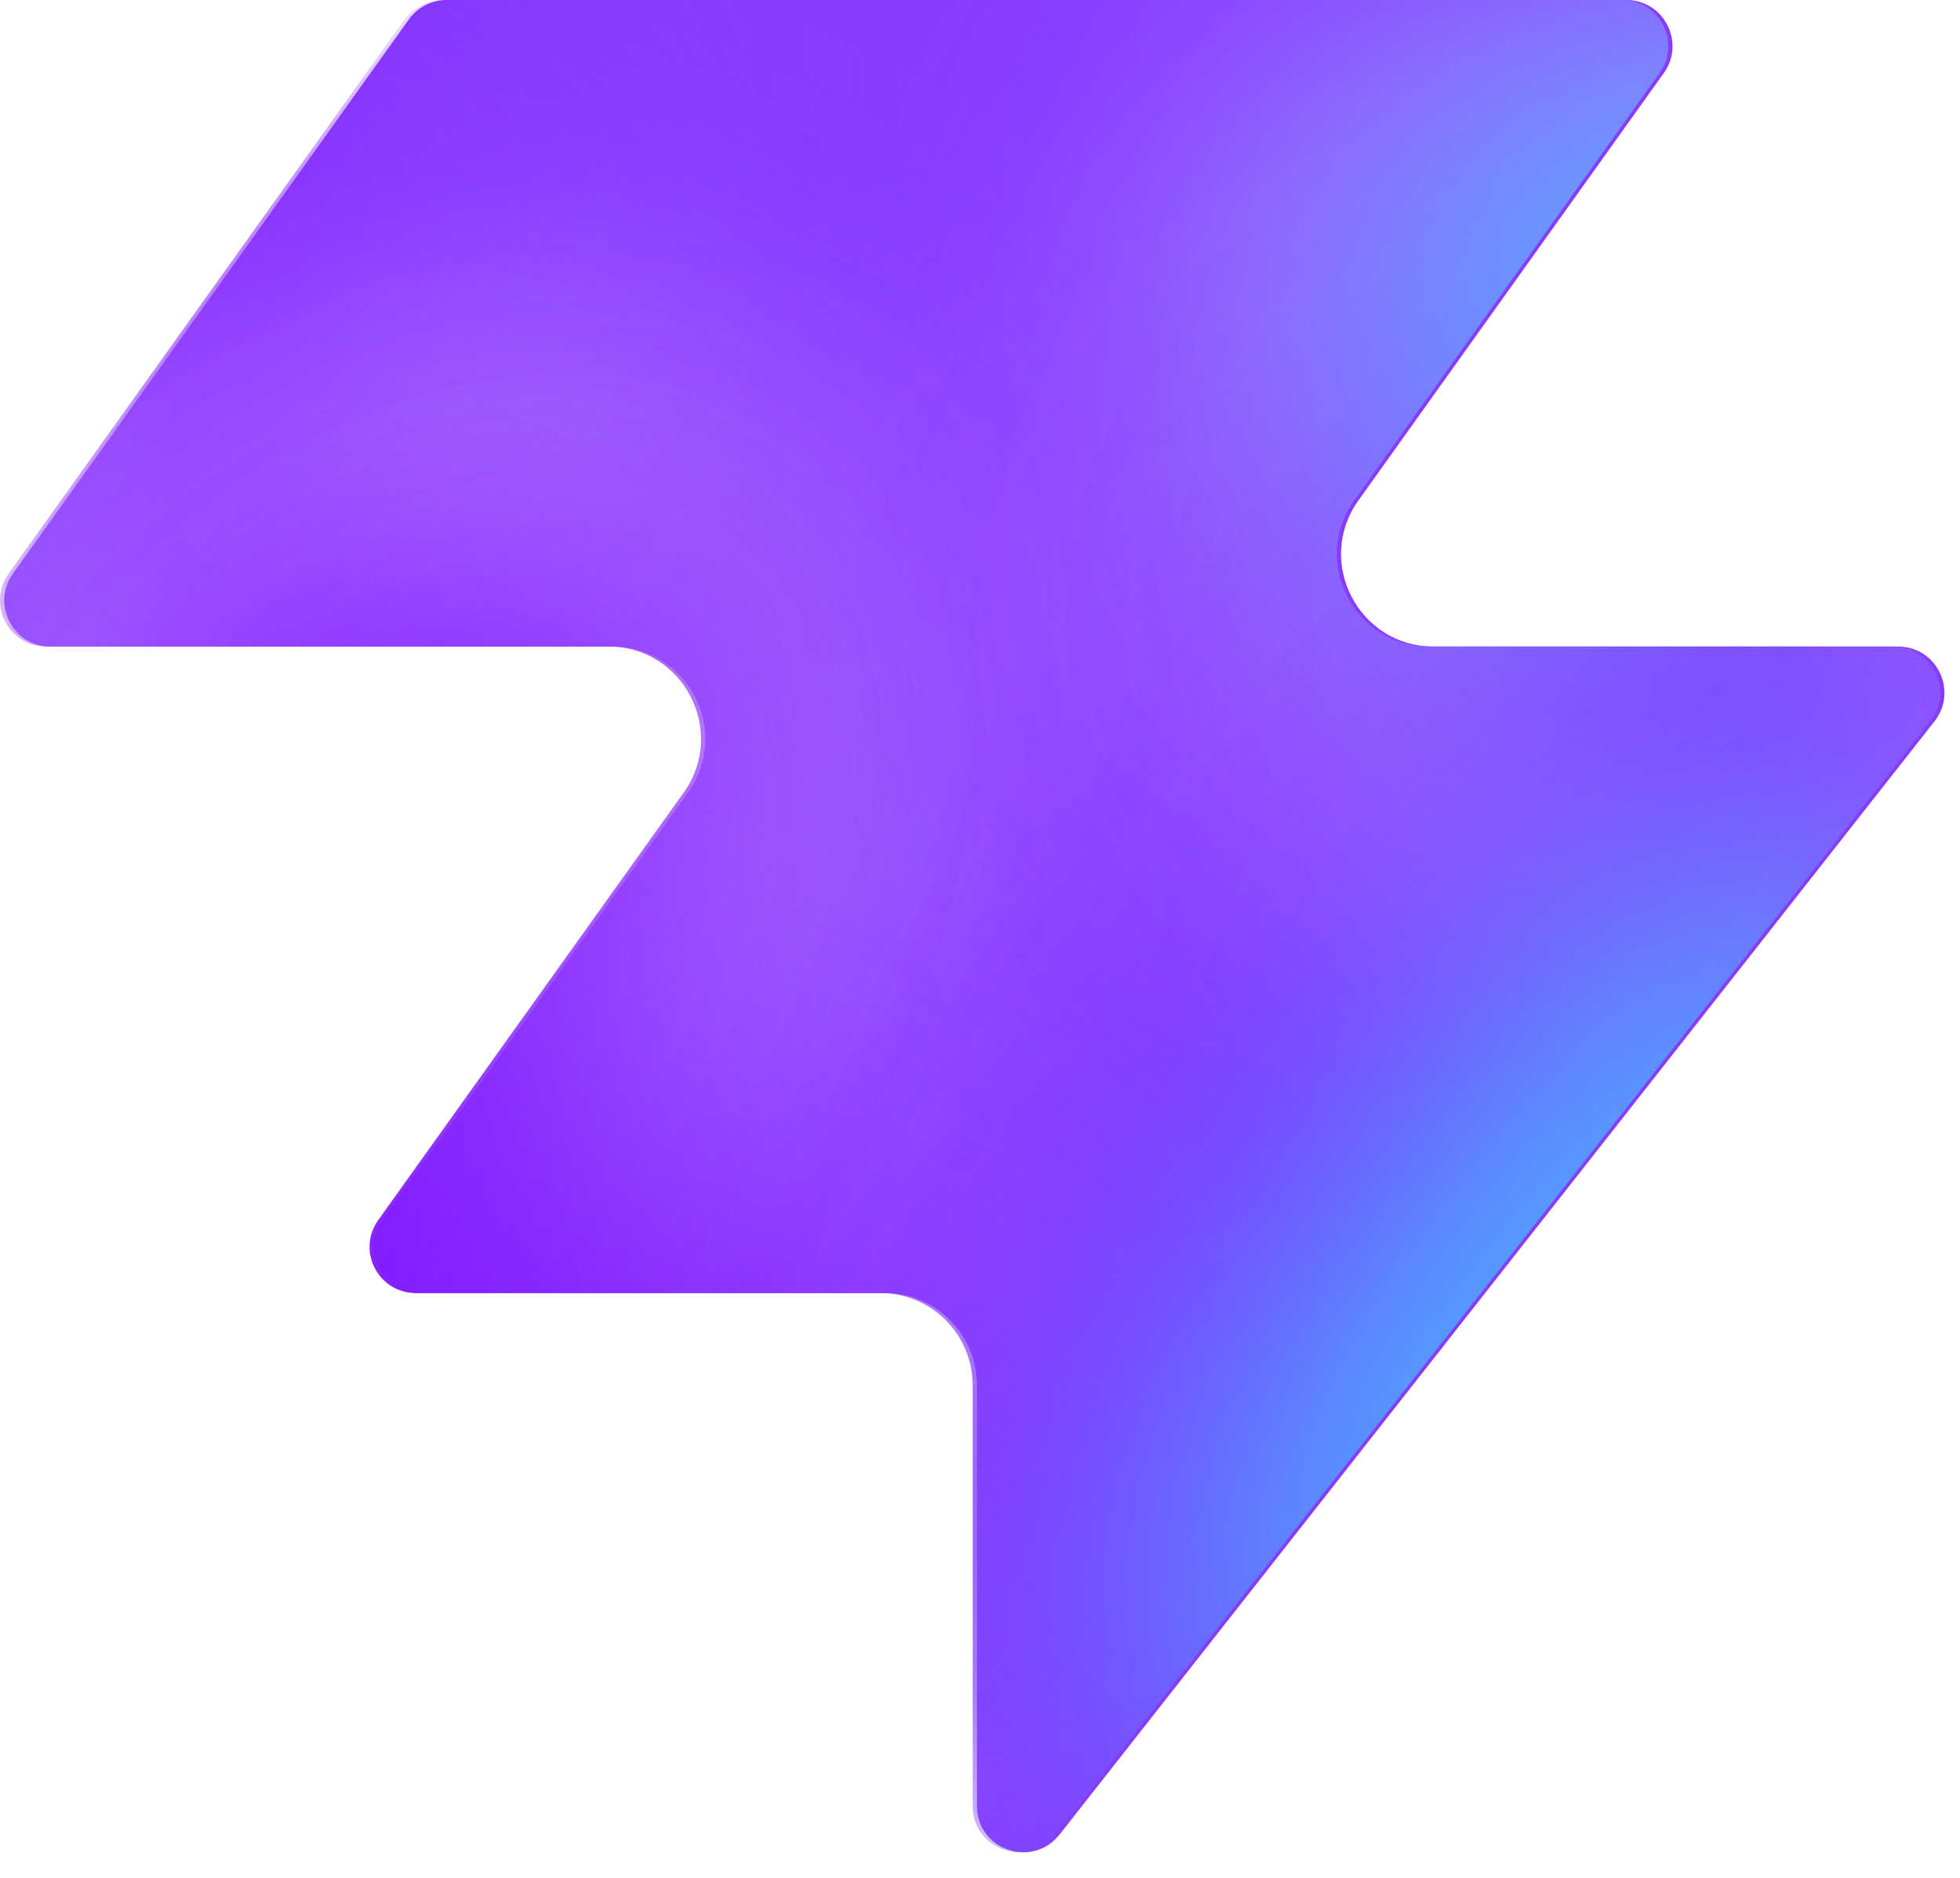
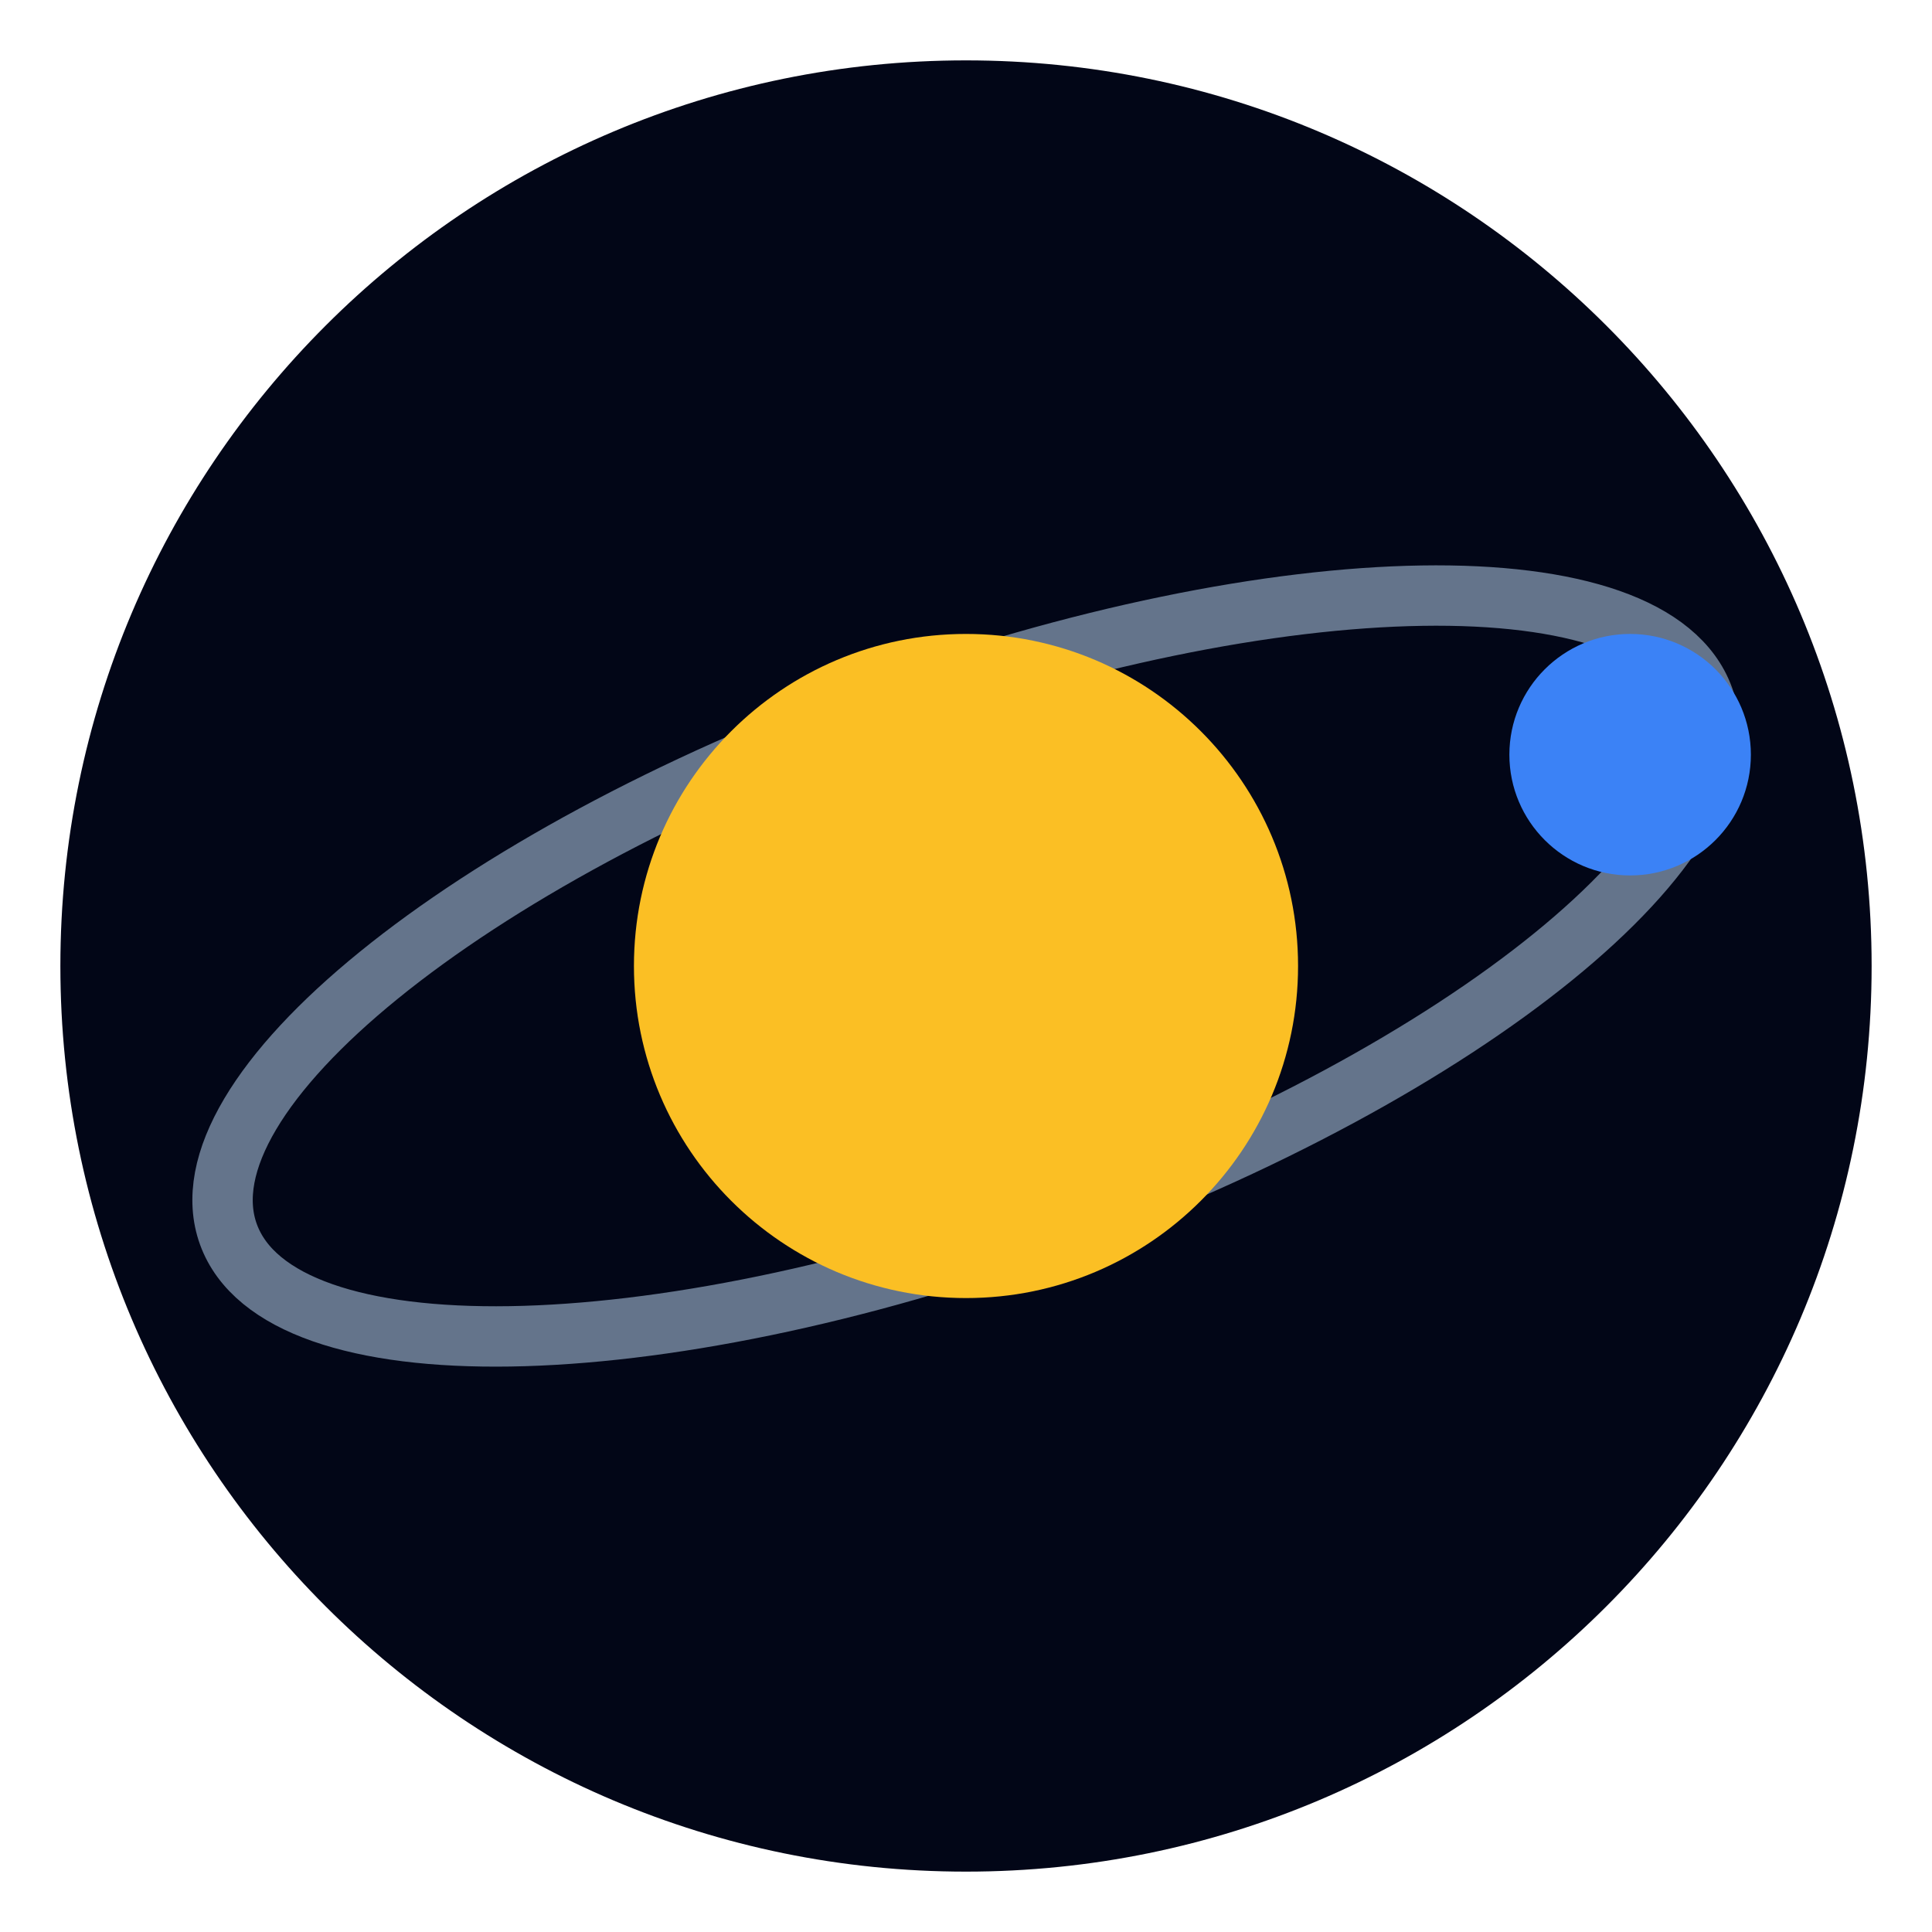
- <svg xmlns="http://www.w3.org/2000/svg" width="48" height="46" fill="none" viewBox="0 0 48 46">
-   <path fill="#863bff" d="M25.946 44.938c-.664.845-2.021.375-2.021-.698V33.937a2.26 2.26 0 0 0-2.262-2.262H10.287c-.92 0-1.456-1.04-.92-1.788l7.48-10.471c1.07-1.497 0-3.578-1.842-3.578H1.237c-.92 0-1.456-1.04-.92-1.788L10.013.474c.214-.297.556-.474.92-.474h28.894c.92 0 1.456 1.04.92 1.788l-7.48 10.471c-1.07 1.498 0 3.579 1.842 3.579h11.377c.943 0 1.473 1.088.89 1.83L25.947 44.94z" style="fill:#863bff;fill:color(display-p3 .525 .23 1);fill-opacity:1" />
-   <mask id="a" width="48" height="46" x="0" y="0" maskUnits="userSpaceOnUse" style="mask-type:alpha">
-     <path fill="#000" d="M25.842 44.938c-.664.844-2.021.375-2.021-.698V33.937a2.26 2.26 0 0 0-2.262-2.262H10.183c-.92 0-1.456-1.04-.92-1.788l7.48-10.471c1.07-1.498 0-3.579-1.842-3.579H1.133c-.92 0-1.456-1.04-.92-1.787L9.91.473c.214-.297.556-.474.92-.474h28.894c.92 0 1.456 1.04.92 1.788l-7.48 10.471c-1.07 1.498 0 3.578 1.842 3.578h11.377c.943 0 1.473 1.088.89 1.832L25.843 44.94z" style="fill:#000;fill-opacity:1" />
-   </mask>
-   <g mask="url(#a)">
-     <g filter="url(#b)">
-       <ellipse cx="5.508" cy="14.704" fill="#ede6ff" rx="5.508" ry="14.704" style="fill:#ede6ff;fill:color(display-p3 .927 .903 1);fill-opacity:1" transform="matrix(.00324 1 1 -.00324 -4.47 31.516)" />
-     </g>
-     <g filter="url(#c)">
-       <ellipse cx="10.399" cy="29.851" fill="#ede6ff" rx="10.399" ry="29.851" style="fill:#ede6ff;fill:color(display-p3 .927 .903 1);fill-opacity:1" transform="matrix(.00324 1 1 -.00324 -39.328 7.883)" />
-     </g>
-     <g filter="url(#d)">
-       <ellipse cx="5.508" cy="30.487" fill="#7e14ff" rx="5.508" ry="30.487" style="fill:#7e14ff;fill:color(display-p3 .492 .077 1);fill-opacity:1" transform="rotate(89.814 -25.913 -14.639)scale(1 -1)" />
-     </g>
-     <g filter="url(#e)">
-       <ellipse cx="5.508" cy="30.599" fill="#7e14ff" rx="5.508" ry="30.599" style="fill:#7e14ff;fill:color(display-p3 .492 .077 1);fill-opacity:1" transform="rotate(89.814 -32.644 -3.334)scale(1 -1)" />
-     </g>
-     <g filter="url(#f)">
-       <ellipse cx="5.508" cy="30.599" fill="#7e14ff" rx="5.508" ry="30.599" style="fill:#7e14ff;fill:color(display-p3 .492 .077 1);fill-opacity:1" transform="matrix(.00324 1 1 -.00324 -34.34 30.47)" />
-     </g>
-     <g filter="url(#g)">
-       <ellipse cx="14.072" cy="22.078" fill="#ede6ff" rx="14.072" ry="22.078" style="fill:#ede6ff;fill:color(display-p3 .927 .903 1);fill-opacity:1" transform="rotate(93.35 24.506 48.493)scale(-1 1)" />
-     </g>
-     <g filter="url(#h)">
-       <ellipse cx="3.47" cy="21.501" fill="#7e14ff" rx="3.47" ry="21.501" style="fill:#7e14ff;fill:color(display-p3 .492 .077 1);fill-opacity:1" transform="rotate(89.009 28.708 47.59)scale(-1 1)" />
-     </g>
-     <g filter="url(#i)">
-       <ellipse cx="3.47" cy="21.501" fill="#7e14ff" rx="3.47" ry="21.501" style="fill:#7e14ff;fill:color(display-p3 .492 .077 1);fill-opacity:1" transform="rotate(89.009 28.708 47.59)scale(-1 1)" />
-     </g>
-     <g filter="url(#j)">
-       <ellipse cx=".387" cy="8.972" fill="#7e14ff" rx="4.407" ry="29.108" style="fill:#7e14ff;fill:color(display-p3 .492 .077 1);fill-opacity:1" transform="rotate(39.51 .387 8.972)" />
-     </g>
-     <g filter="url(#k)">
-       <ellipse cx="47.523" cy="-6.092" fill="#7e14ff" rx="4.407" ry="29.108" style="fill:#7e14ff;fill:color(display-p3 .492 .077 1);fill-opacity:1" transform="rotate(37.892 47.523 -6.092)" />
-     </g>
-     <g filter="url(#l)">
-       <ellipse cx="41.412" cy="6.333" fill="#47bfff" rx="5.971" ry="9.665" style="fill:#47bfff;fill:color(display-p3 .28 .748 1);fill-opacity:1" transform="rotate(37.892 41.412 6.333)" />
-     </g>
-     <g filter="url(#m)">
-       <ellipse cx="-1.879" cy="38.332" fill="#7e14ff" rx="4.407" ry="29.108" style="fill:#7e14ff;fill:color(display-p3 .492 .077 1);fill-opacity:1" transform="rotate(37.892 -1.88 38.332)" />
-     </g>
-     <g filter="url(#n)">
-       <ellipse cx="-1.879" cy="38.332" fill="#7e14ff" rx="4.407" ry="29.108" style="fill:#7e14ff;fill:color(display-p3 .492 .077 1);fill-opacity:1" transform="rotate(37.892 -1.88 38.332)" />
-     </g>
-     <g filter="url(#o)">
-       <ellipse cx="35.651" cy="29.907" fill="#7e14ff" rx="4.407" ry="29.108" style="fill:#7e14ff;fill:color(display-p3 .492 .077 1);fill-opacity:1" transform="rotate(37.892 35.651 29.907)" />
-     </g>
-     <g filter="url(#p)">
-       <ellipse cx="38.418" cy="32.4" fill="#47bfff" rx="5.971" ry="15.297" style="fill:#47bfff;fill:color(display-p3 .28 .748 1);fill-opacity:1" transform="rotate(37.892 38.418 32.4)" />
-     </g>
-   </g>
-   <defs>
-     <filter id="b" width="60.045" height="41.654" x="-19.77" y="16.149" color-interpolation-filters="sRGB" filterUnits="userSpaceOnUse">
-       <feFlood flood-opacity="0" result="BackgroundImageFix" />
-       <feBlend in="SourceGraphic" in2="BackgroundImageFix" result="shape" />
-       <feGaussianBlur result="effect1_foregroundBlur_2002_17158" stdDeviation="7.659" />
-     </filter>
-     <filter id="c" width="90.34" height="51.437" x="-54.613" y="-7.533" color-interpolation-filters="sRGB" filterUnits="userSpaceOnUse">
-       <feFlood flood-opacity="0" result="BackgroundImageFix" />
-       <feBlend in="SourceGraphic" in2="BackgroundImageFix" result="shape" />
-       <feGaussianBlur result="effect1_foregroundBlur_2002_17158" stdDeviation="7.659" />
-     </filter>
-     <filter id="d" width="79.355" height="29.4" x="-49.64" y="2.03" color-interpolation-filters="sRGB" filterUnits="userSpaceOnUse">
-       <feFlood flood-opacity="0" result="BackgroundImageFix" />
-       <feBlend in="SourceGraphic" in2="BackgroundImageFix" result="shape" />
-       <feGaussianBlur result="effect1_foregroundBlur_2002_17158" stdDeviation="4.596" />
-     </filter>
-     <filter id="e" width="79.579" height="29.4" x="-45.045" y="20.029" color-interpolation-filters="sRGB" filterUnits="userSpaceOnUse">
-       <feFlood flood-opacity="0" result="BackgroundImageFix" />
-       <feBlend in="SourceGraphic" in2="BackgroundImageFix" result="shape" />
-       <feGaussianBlur result="effect1_foregroundBlur_2002_17158" stdDeviation="4.596" />
-     </filter>
-     <filter id="f" width="79.579" height="29.4" x="-43.513" y="21.178" color-interpolation-filters="sRGB" filterUnits="userSpaceOnUse">
-       <feFlood flood-opacity="0" result="BackgroundImageFix" />
-       <feBlend in="SourceGraphic" in2="BackgroundImageFix" result="shape" />
-       <feGaussianBlur result="effect1_foregroundBlur_2002_17158" stdDeviation="4.596" />
-     </filter>
-     <filter id="g" width="74.749" height="58.852" x="15.756" y="-17.901" color-interpolation-filters="sRGB" filterUnits="userSpaceOnUse">
-       <feFlood flood-opacity="0" result="BackgroundImageFix" />
-       <feBlend in="SourceGraphic" in2="BackgroundImageFix" result="shape" />
-       <feGaussianBlur result="effect1_foregroundBlur_2002_17158" stdDeviation="7.659" />
-     </filter>
-     <filter id="h" width="61.377" height="25.362" x="23.548" y="2.284" color-interpolation-filters="sRGB" filterUnits="userSpaceOnUse">
-       <feFlood flood-opacity="0" result="BackgroundImageFix" />
-       <feBlend in="SourceGraphic" in2="BackgroundImageFix" result="shape" />
-       <feGaussianBlur result="effect1_foregroundBlur_2002_17158" stdDeviation="4.596" />
-     </filter>
-     <filter id="i" width="61.377" height="25.362" x="23.548" y="2.284" color-interpolation-filters="sRGB" filterUnits="userSpaceOnUse">
-       <feFlood flood-opacity="0" result="BackgroundImageFix" />
-       <feBlend in="SourceGraphic" in2="BackgroundImageFix" result="shape" />
-       <feGaussianBlur result="effect1_foregroundBlur_2002_17158" stdDeviation="4.596" />
-     </filter>
-     <filter id="j" width="56.045" height="63.649" x="-27.636" y="-22.853" color-interpolation-filters="sRGB" filterUnits="userSpaceOnUse">
-       <feFlood flood-opacity="0" result="BackgroundImageFix" />
-       <feBlend in="SourceGraphic" in2="BackgroundImageFix" result="shape" />
-       <feGaussianBlur result="effect1_foregroundBlur_2002_17158" stdDeviation="4.596" />
-     </filter>
-     <filter id="k" width="54.814" height="64.646" x="20.116" y="-38.415" color-interpolation-filters="sRGB" filterUnits="userSpaceOnUse">
-       <feFlood flood-opacity="0" result="BackgroundImageFix" />
-       <feBlend in="SourceGraphic" in2="BackgroundImageFix" result="shape" />
-       <feGaussianBlur result="effect1_foregroundBlur_2002_17158" stdDeviation="4.596" />
-     </filter>
-     <filter id="l" width="33.541" height="35.313" x="24.641" y="-11.323" color-interpolation-filters="sRGB" filterUnits="userSpaceOnUse">
-       <feFlood flood-opacity="0" result="BackgroundImageFix" />
-       <feBlend in="SourceGraphic" in2="BackgroundImageFix" result="shape" />
-       <feGaussianBlur result="effect1_foregroundBlur_2002_17158" stdDeviation="4.596" />
-     </filter>
-     <filter id="m" width="54.814" height="64.646" x="-29.286" y="6.009" color-interpolation-filters="sRGB" filterUnits="userSpaceOnUse">
-       <feFlood flood-opacity="0" result="BackgroundImageFix" />
-       <feBlend in="SourceGraphic" in2="BackgroundImageFix" result="shape" />
-       <feGaussianBlur result="effect1_foregroundBlur_2002_17158" stdDeviation="4.596" />
-     </filter>
-     <filter id="n" width="54.814" height="64.646" x="-29.286" y="6.009" color-interpolation-filters="sRGB" filterUnits="userSpaceOnUse">
-       <feFlood flood-opacity="0" result="BackgroundImageFix" />
-       <feBlend in="SourceGraphic" in2="BackgroundImageFix" result="shape" />
-       <feGaussianBlur result="effect1_foregroundBlur_2002_17158" stdDeviation="4.596" />
-     </filter>
-     <filter id="o" width="54.814" height="64.646" x="8.244" y="-2.416" color-interpolation-filters="sRGB" filterUnits="userSpaceOnUse">
-       <feFlood flood-opacity="0" result="BackgroundImageFix" />
-       <feBlend in="SourceGraphic" in2="BackgroundImageFix" result="shape" />
-       <feGaussianBlur result="effect1_foregroundBlur_2002_17158" stdDeviation="4.596" />
-     </filter>
-     <filter id="p" width="39.409" height="43.623" x="18.713" y="10.588" color-interpolation-filters="sRGB" filterUnits="userSpaceOnUse">
-       <feFlood flood-opacity="0" result="BackgroundImageFix" />
-       <feBlend in="SourceGraphic" in2="BackgroundImageFix" result="shape" />
-       <feGaussianBlur result="effect1_foregroundBlur_2002_17158" stdDeviation="4.596" />
-     </filter>
-   </defs>
+ <svg xmlns="http://www.w3.org/2000/svg" viewBox="0 0 64 64">
+   <circle cx="32" cy="32" r="30" fill="#020617" />
+   <ellipse cx="32" cy="32" rx="26" ry="9" fill="none" stroke="#64748b" stroke-width="2" transform="rotate(-20 32 32)" />
+   <circle cx="32" cy="32" r="11" fill="#fbbf24" />
+   <circle cx="54" cy="25" r="4" fill="#3b82f6" />
</svg>
